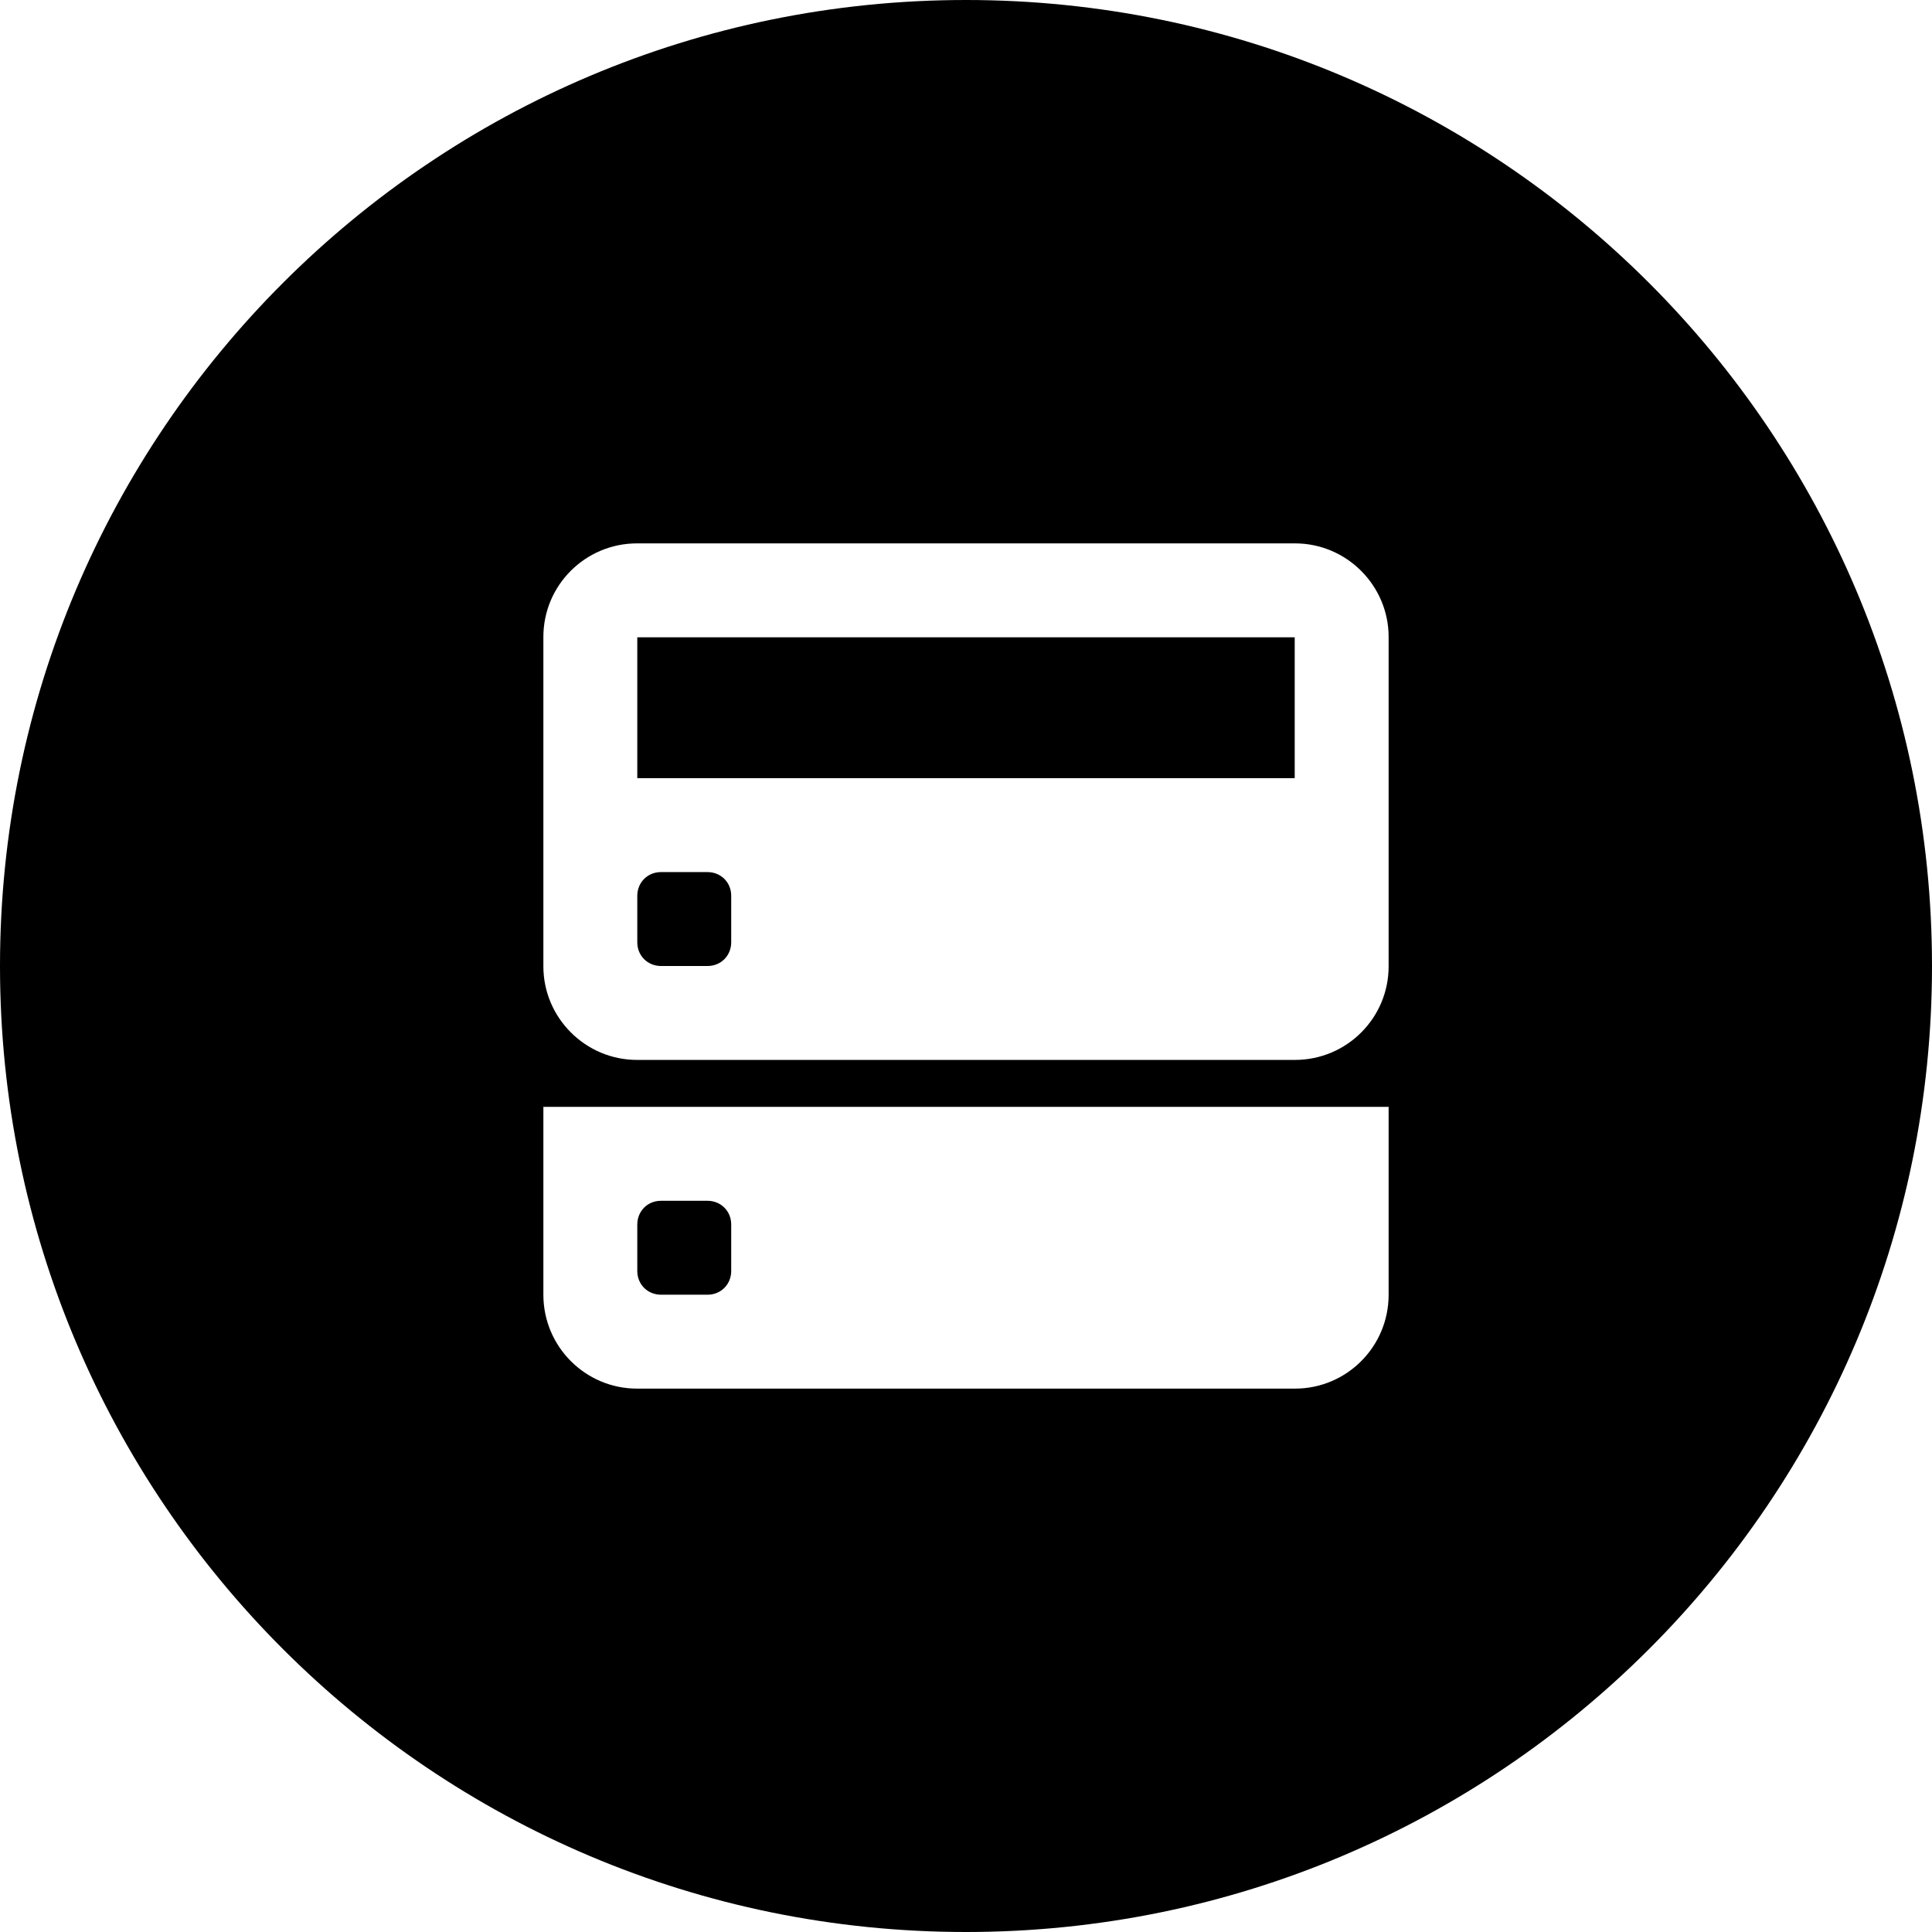
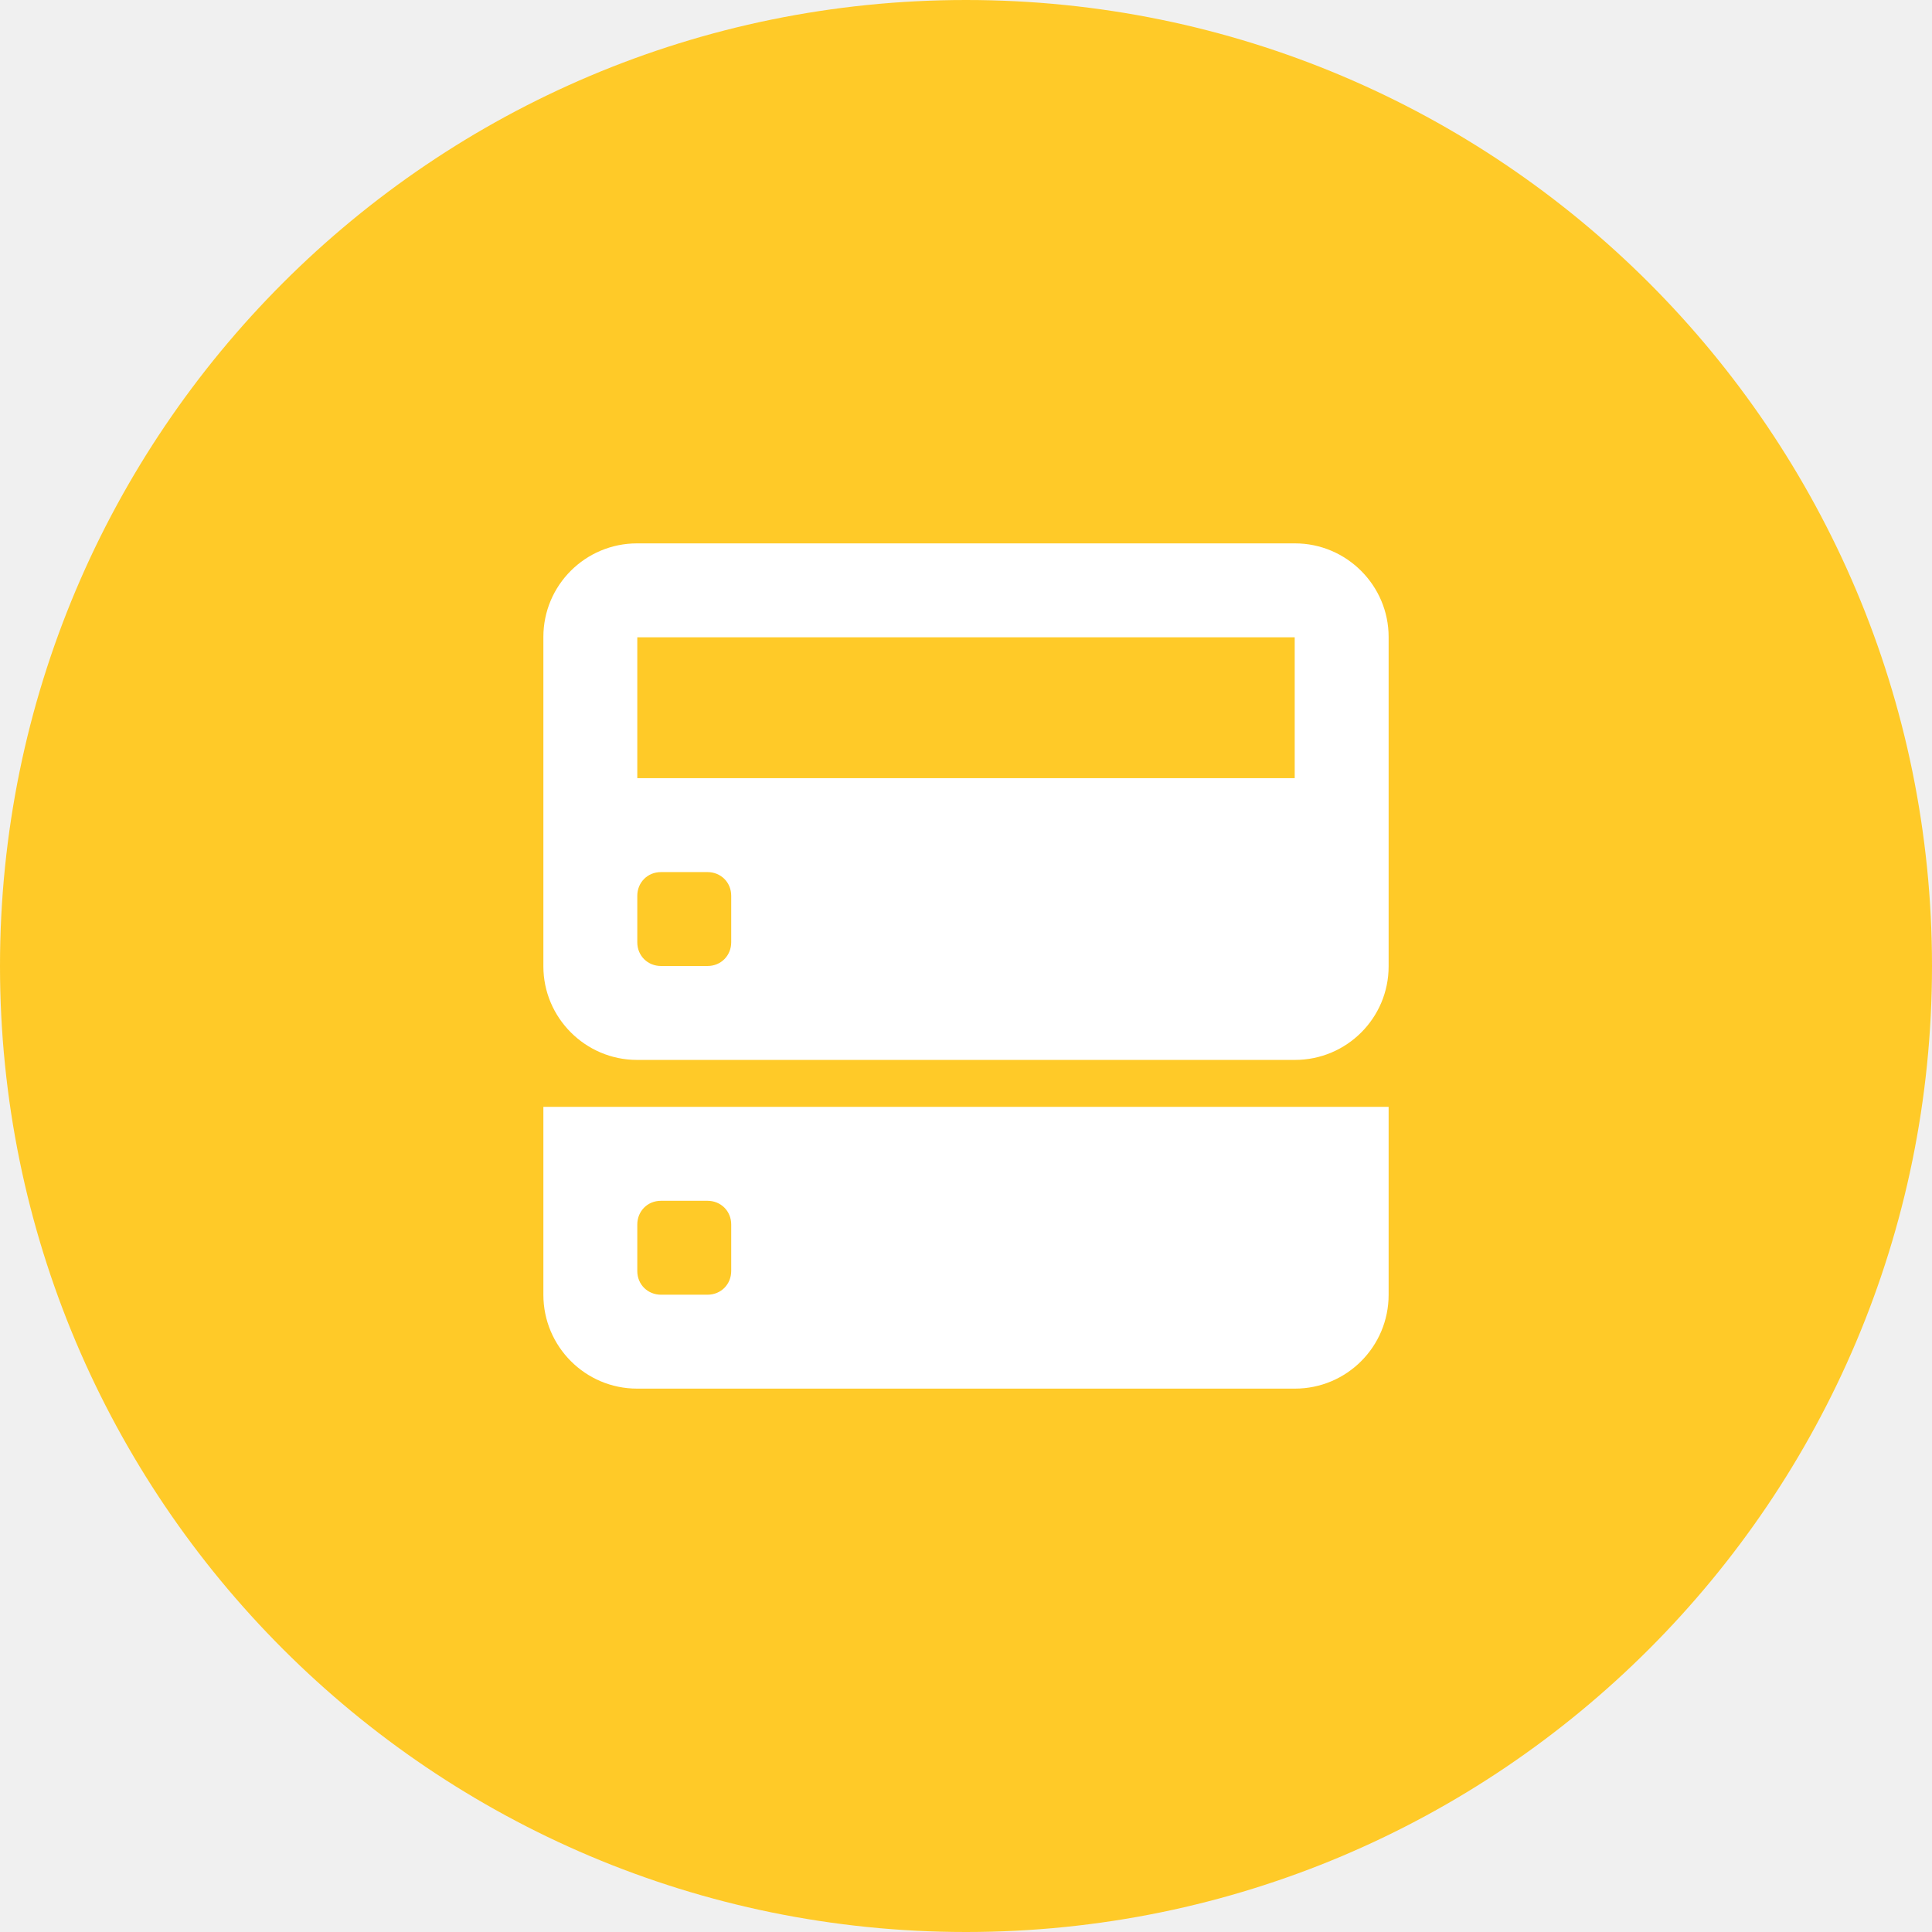
<svg xmlns="http://www.w3.org/2000/svg" width="192" height="192">
  <defs>
    <clipPath id="a">
      <circle cx="96" cy="96" r="96" fill="none" />
    </clipPath>
  </defs>
-   <g fill="#ffffff">
+   <g fill="none">
    <path d="M0 0h192v192H0z" />
    <g clip-path="url(#a)">
-       <path fill="#000000" d="M0 0h192v192H0z" />
+       <path fill="#ffca28" d="M0 0h192v192H0z" />
      <path d="M54 110h84v18.676c0 5.152-4.167 9.324-9.31 9.324H63.31c-5.143 0-9.31-4.19-9.31-9.324zm0-46.704C54 58.163 58.167 54 63.31 54h65.38c5.143 0 9.31 4.2 9.31 9.296v32.741c0 5.134-4.167 9.296-9.31 9.296H63.31c-5.143 0-9.31-4.2-9.31-9.296zm9.333.037h65.334v14H63.333zm0 25.69c0-1.306.999-2.356 2.357-2.356h4.62c1.307 0 2.357.998 2.357 2.356v4.62c0 1.307-.999 2.357-2.357 2.357h-4.62c-1.307 0-2.357-.999-2.357-2.357zm0 32.667c0-1.307.999-2.357 2.357-2.357h4.62c1.307 0 2.357.999 2.357 2.357v4.62c0 1.307-.999 2.357-2.357 2.357h-4.62c-1.307 0-2.357-.999-2.357-2.357z" fill="#fff" fill-rule="evenodd" />
    </g>
  </g>
</svg>
